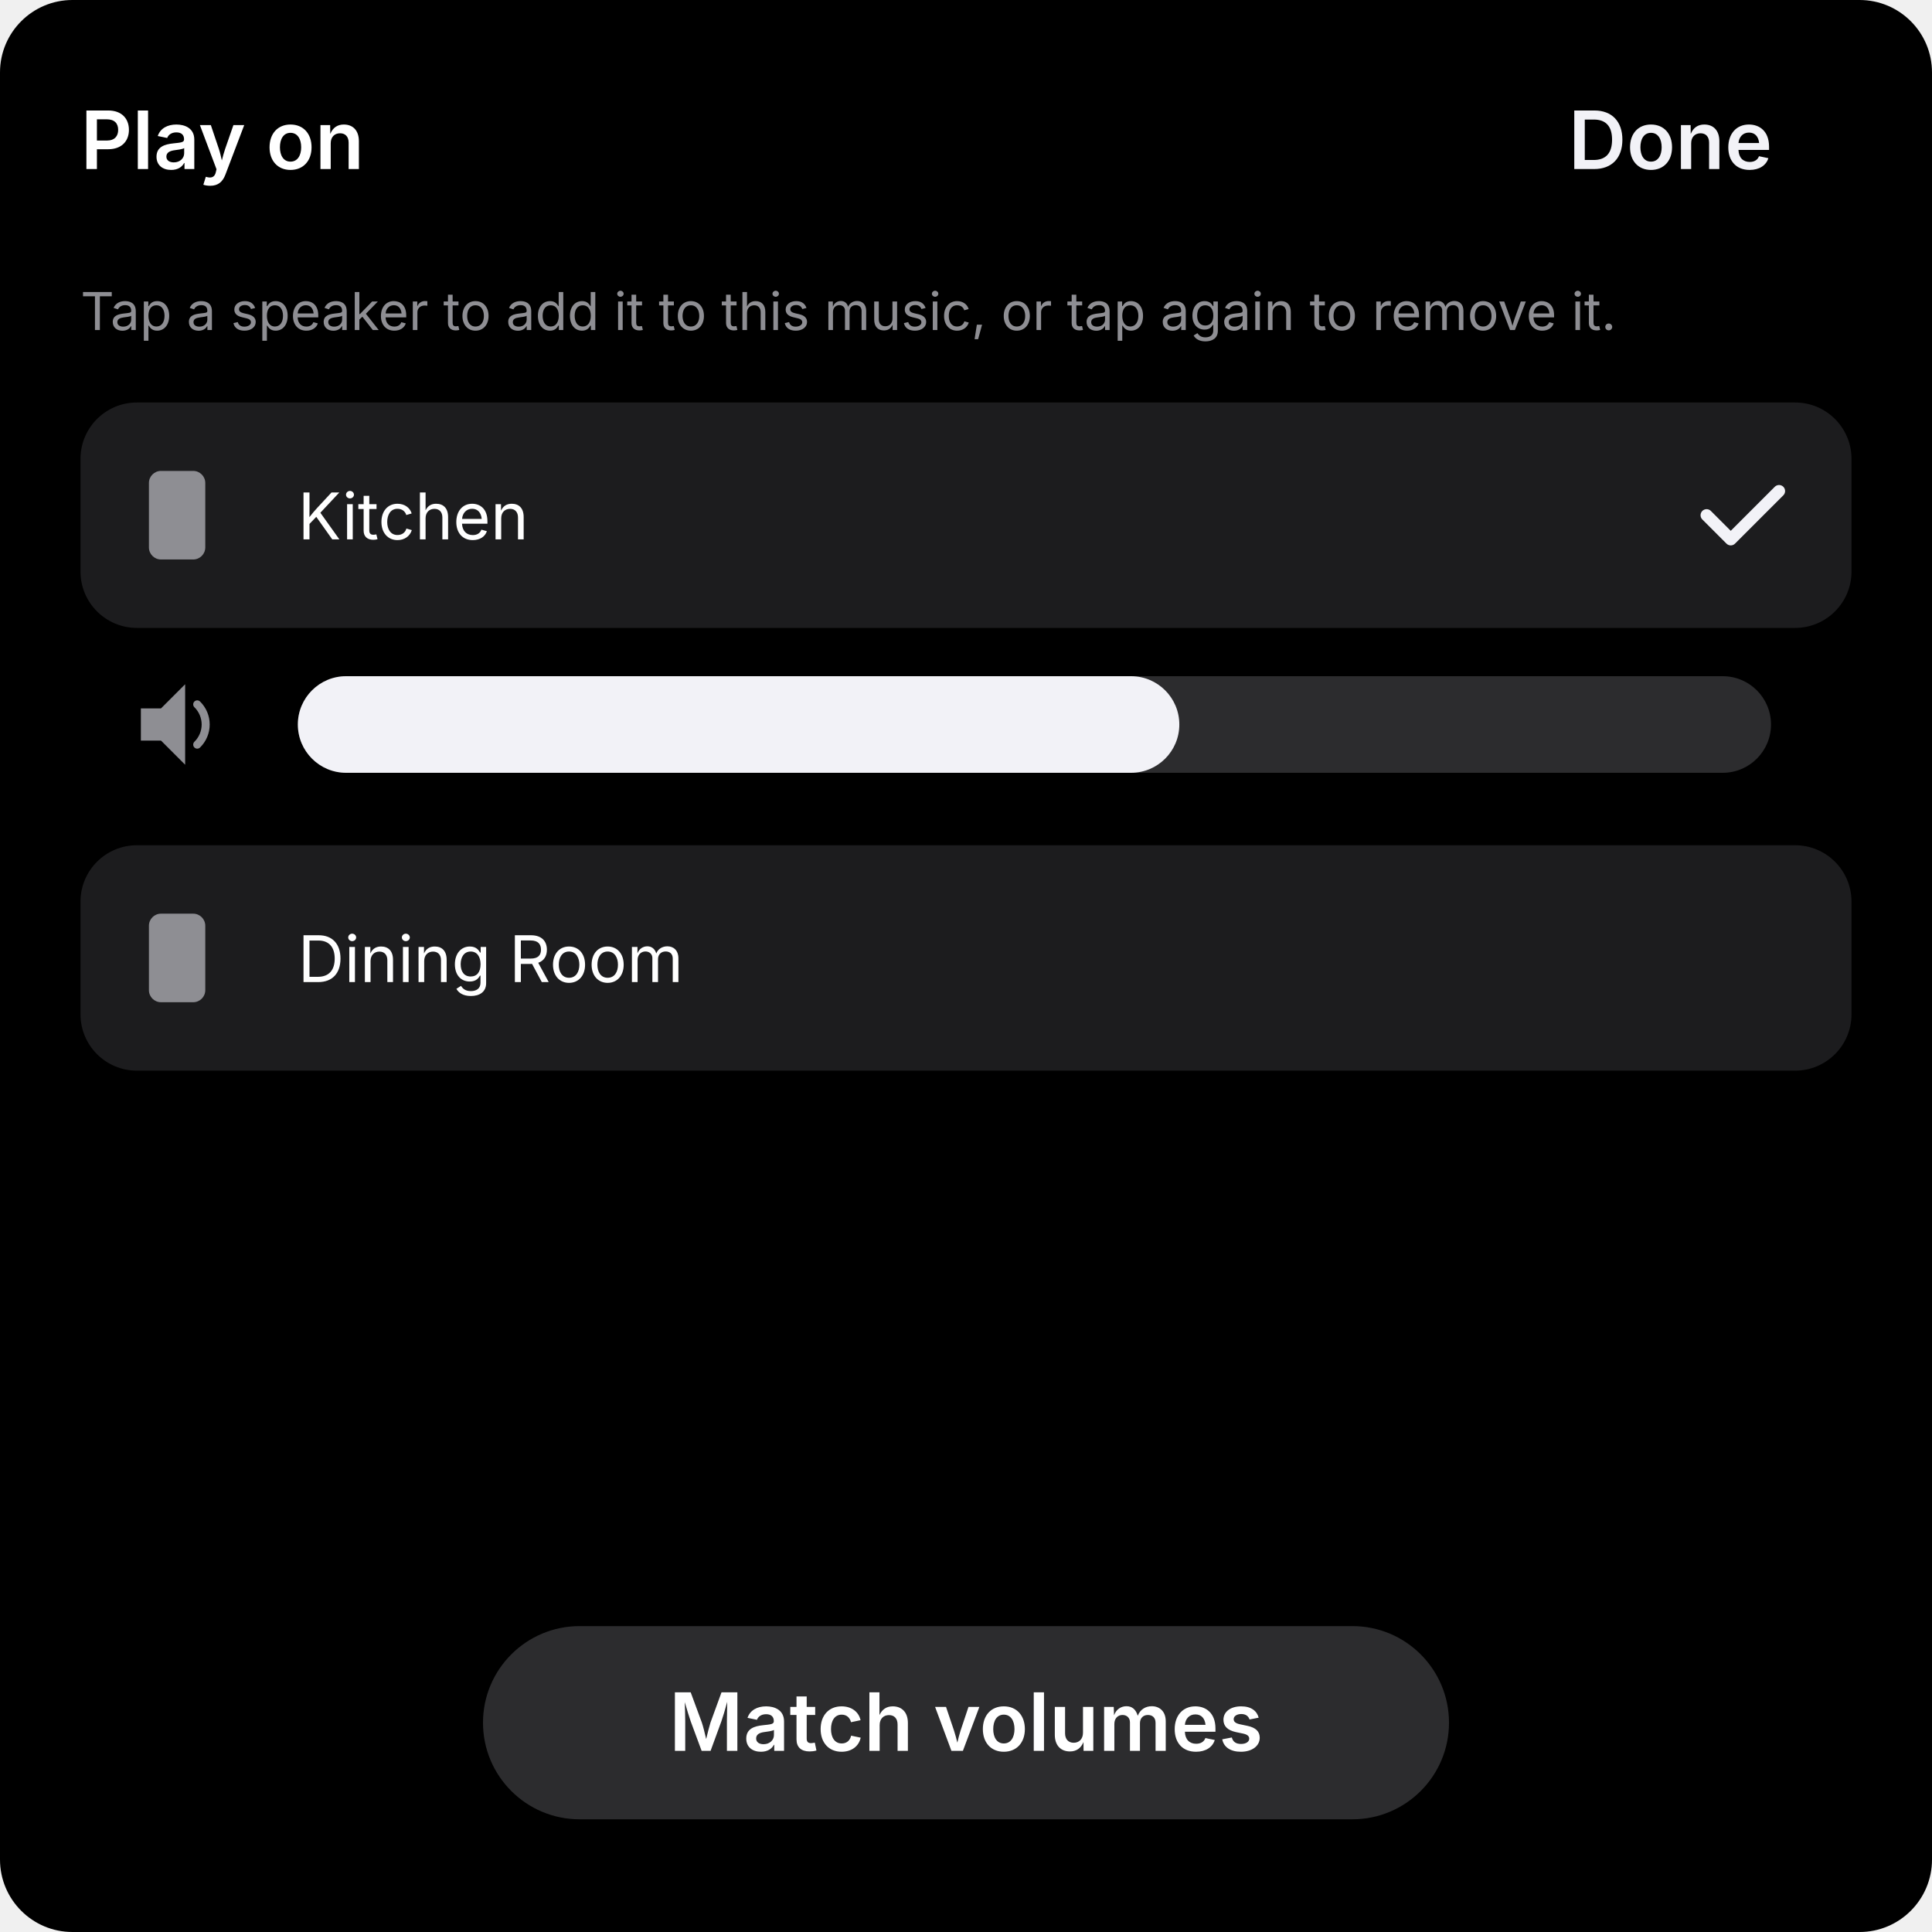
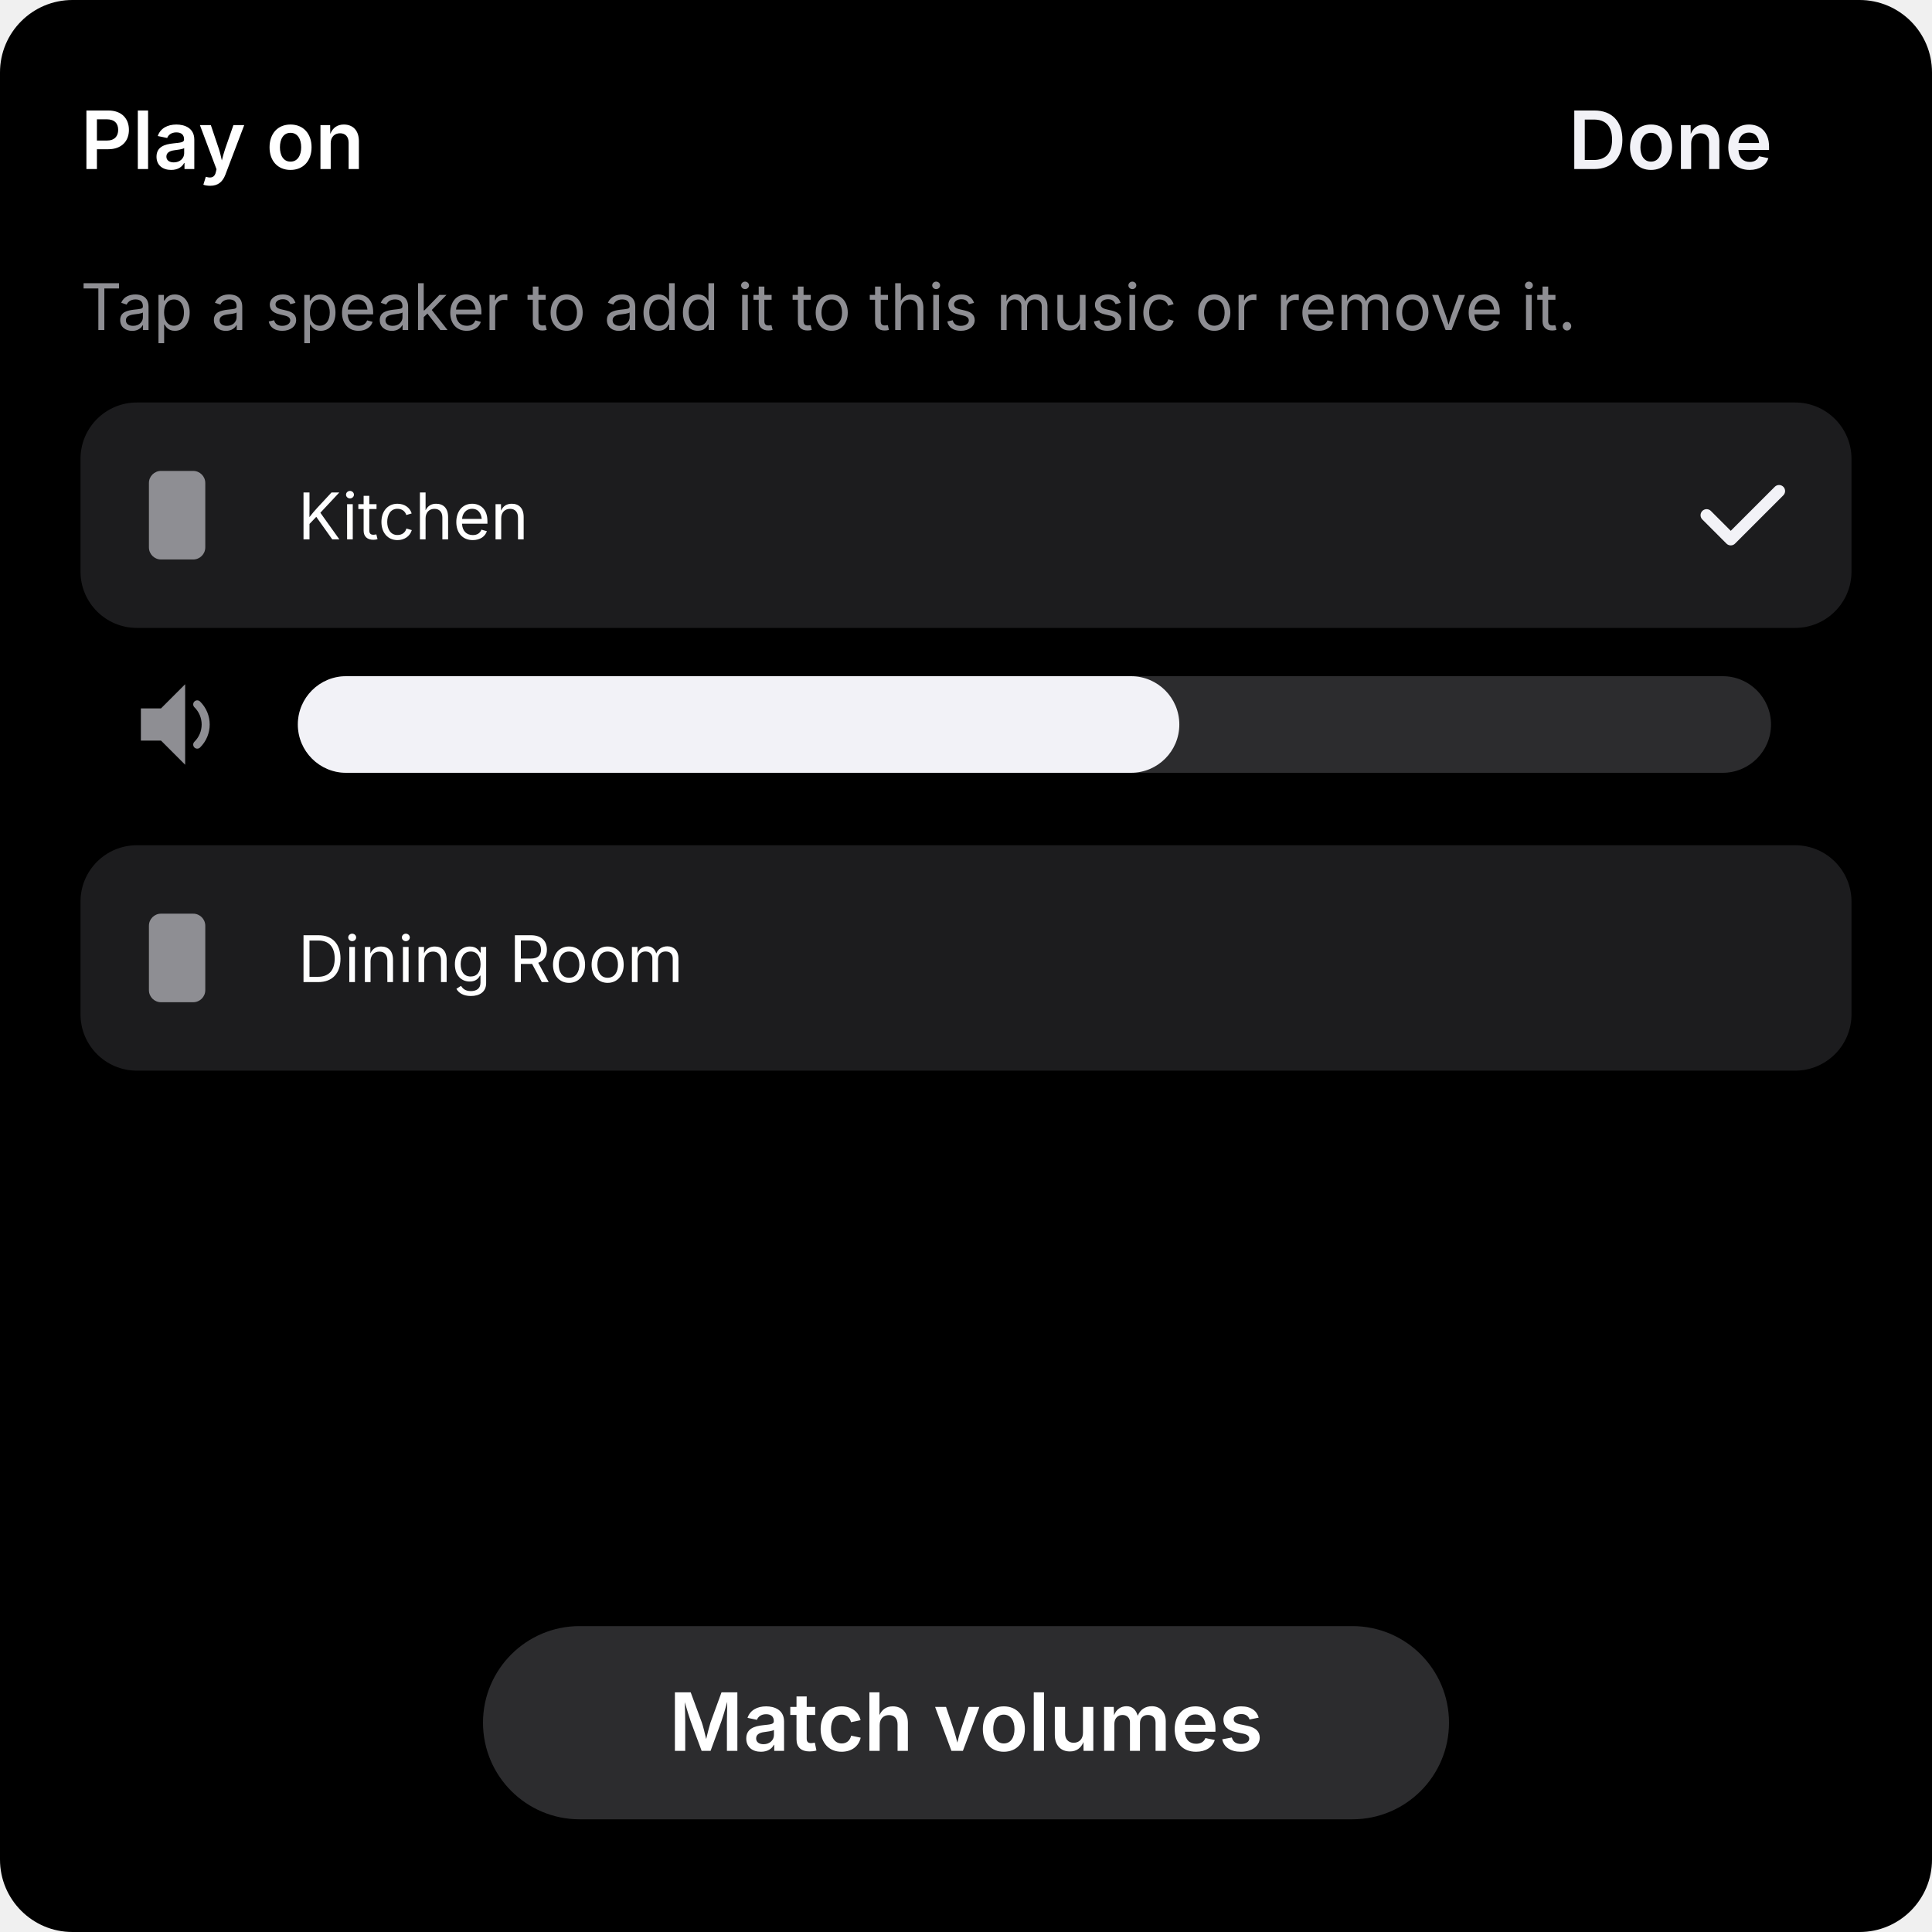
<svg xmlns="http://www.w3.org/2000/svg" width="480" height="480" viewBox="0 0 480 480" font-family="Inter, -apple-system, Segoe UI, Roboto, Helvetica, Arial, sans-serif">
  <rect width="480" height="480" rx="18" fill="#000" />
  <text x="20" y="42" fill="#FFF" font-size="20" font-weight="600">Play on</text>
  <text x="415" y="42" fill="#F2F2F7" font-size="20" font-weight="600" text-anchor="middle">Done</text>
-   <text x="20" y="82" fill="#8E8E93" font-size="13">Tap a speaker to add it to this music, or tap again to remove it.</text>
+   <text x="20" y="82" fill="#8E8E93" font-size="16">Tap a speaker to add it to this music or remove it.</text>
  <rect x="20" y="100" width="440" height="56" rx="14" fill="#1C1C1E" />
  <text x="74" y="134" fill="#FFF" font-size="16">Kitchen</text>
  <g transform="translate(44 128)" fill="#8E8E93">
    <rect x="-7" y="-11" width="14" height="22" rx="3" />
  </g>
  <path d="M424 128l6 6 12-12" fill="none" stroke="#F2F2F7" stroke-width="3" stroke-linecap="round" stroke-linejoin="round" />
  <g transform="translate(44 180)" fill="#8E8E93">
    <path d="M-9 -4h5l6 -6v20l-6 -6h-5z" />
    <path d="M5 -5a7 7 0 0 1 0 10" fill="none" stroke="#8E8E93" stroke-width="2" stroke-linecap="round" />
  </g>
  <rect x="74" y="168" width="366" height="24" rx="12" fill="#2C2C2E" />
  <rect x="74" y="168" width="219" height="24" rx="12" fill="#F2F2F7" />
  <rect x="20" y="210" width="440" height="56" rx="14" fill="#1C1C1E" />
  <text x="74" y="244" fill="#FFF" font-size="16">Dining Room</text>
  <g transform="translate(44 238)" fill="#8E8E93">
    <rect x="-7" y="-11" width="14" height="22" rx="3" />
  </g>
  <rect x="120" y="404" width="240" height="48" rx="24" fill="#2C2C2E" />
  <text x="240" y="435" fill="#FFF" font-size="20" font-weight="600" text-anchor="middle">Match volumes</text>
</svg>
